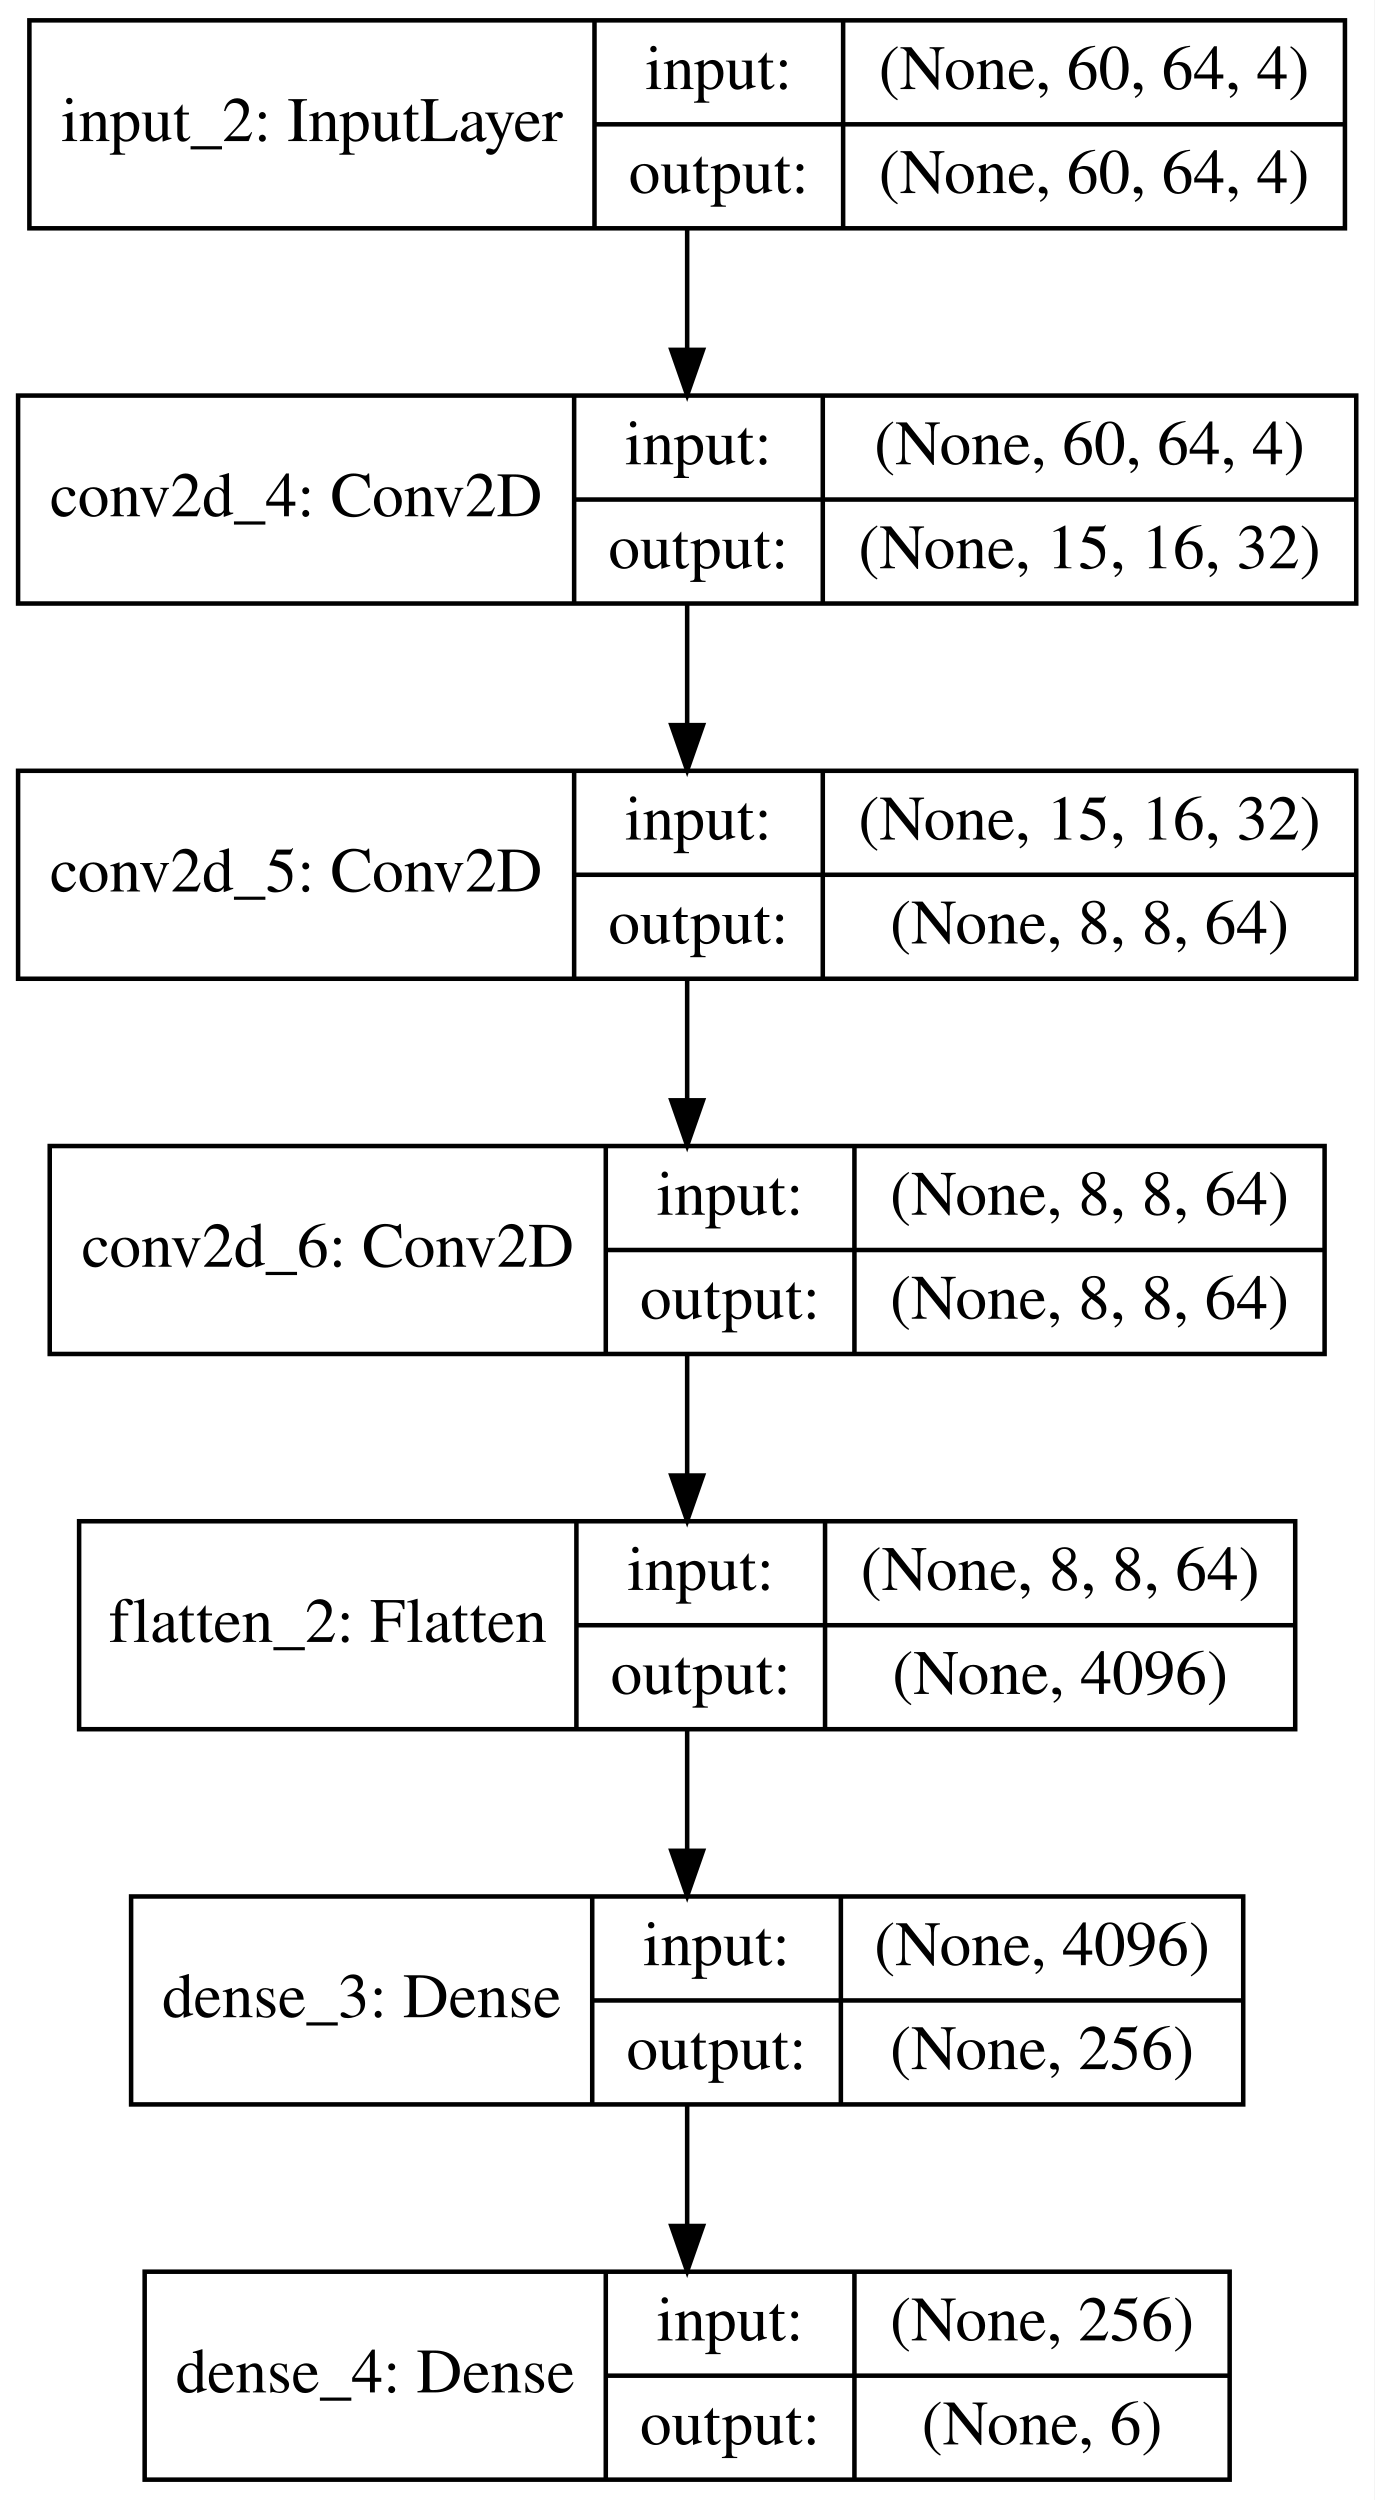
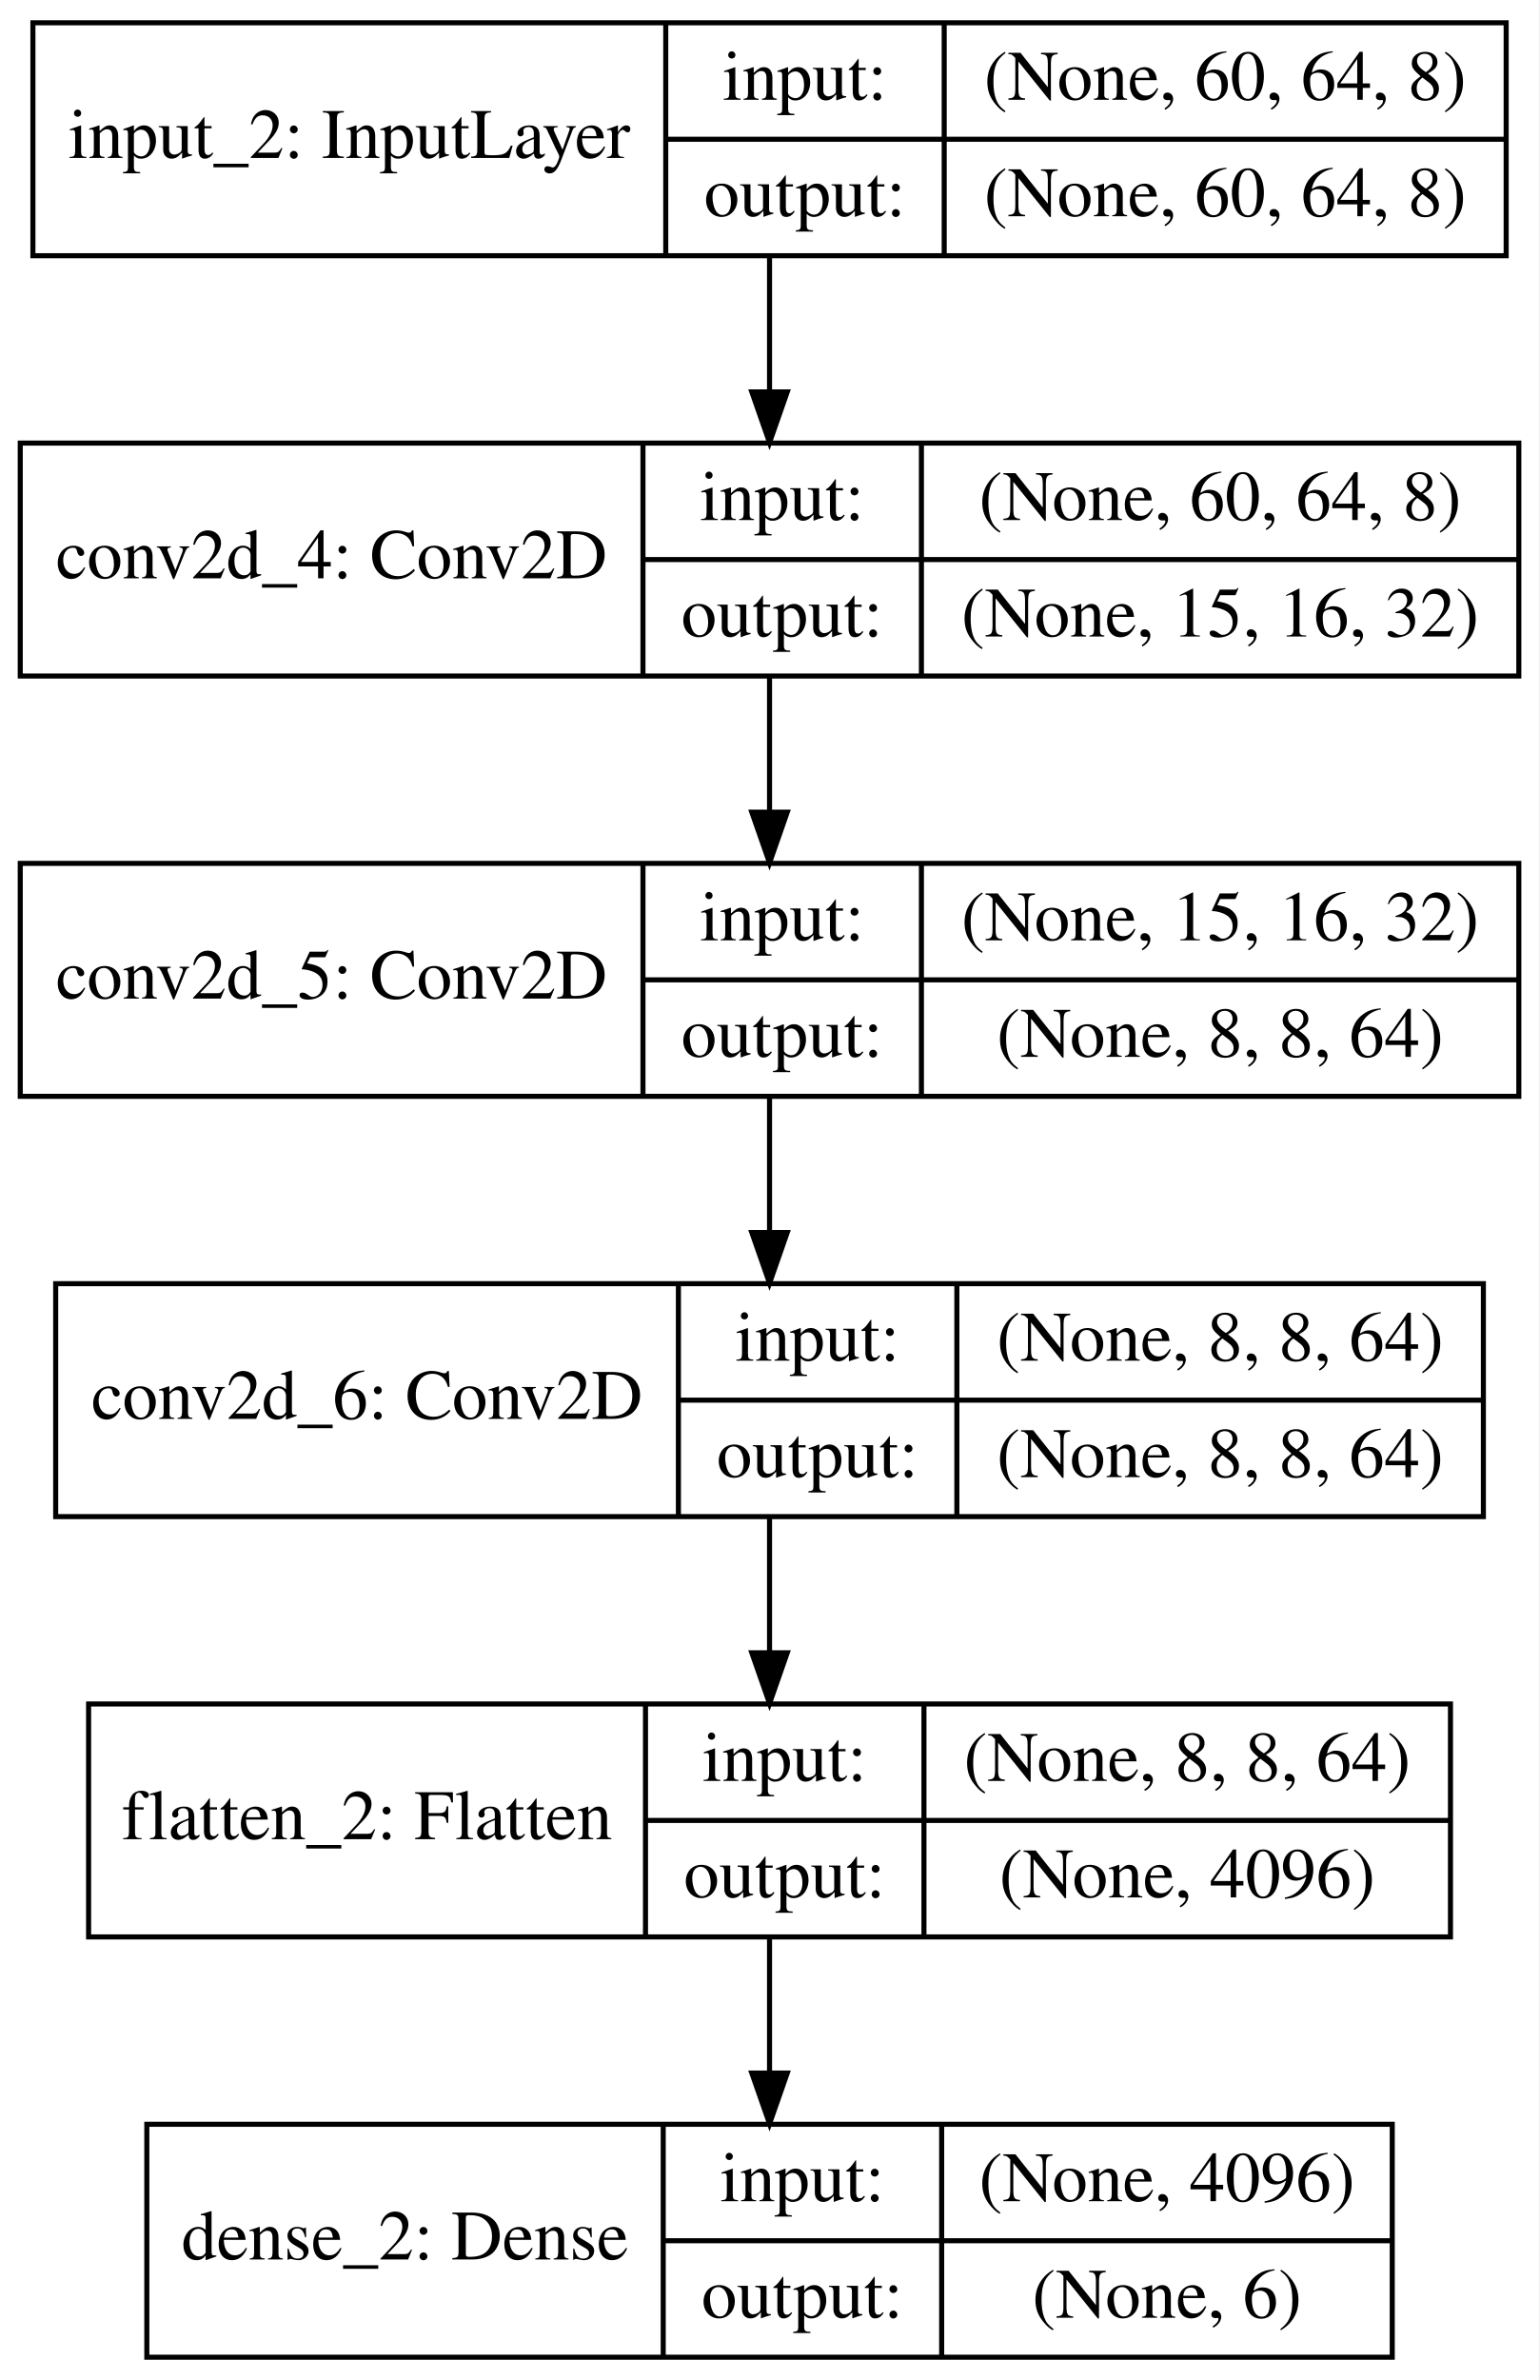
- <svg xmlns="http://www.w3.org/2000/svg" width="304pt" height="553pt" viewBox="0.00 0.00 304.00 553.00">
-   <g id="graph0" class="graph" transform="scale(1 1) rotate(0) translate(4 549)">
-     <polygon fill="white" stroke="none" points="-4,4 -4,-549 300,-549 300,4 -4,4" />
+ <svg xmlns="http://www.w3.org/2000/svg" width="304pt" height="470pt" viewBox="0.00 0.00 304.00 470.00">
+   <g id="graph0" class="graph" transform="scale(1 1) rotate(0) translate(4 466)">
+     <polygon fill="white" stroke="none" points="-4,4 -4,-466 300,-466 300,4 -4,4" />
    <g id="node1" class="node">
-       <polygon fill="none" stroke="black" points="2.5,-498.5 2.5,-544.5 293.5,-544.5 293.5,-498.5 2.5,-498.5" />
-       <text text-anchor="middle" x="65" y="-517.8" font-family="Times,serif" font-size="14.00">input_2: InputLayer</text>
-       <polyline fill="none" stroke="black" points="127.5,-498.5 127.5,-544.5 " />
-       <text text-anchor="middle" x="155" y="-529.3" font-family="Times,serif" font-size="14.00">input:</text>
-       <polyline fill="none" stroke="black" points="127.5,-521.5 182.5,-521.5 " />
-       <text text-anchor="middle" x="155" y="-506.3" font-family="Times,serif" font-size="14.00">output:</text>
-       <polyline fill="none" stroke="black" points="182.5,-498.5 182.5,-544.5 " />
-       <text text-anchor="middle" x="238" y="-529.3" font-family="Times,serif" font-size="14.00">(None, 60, 64, 4)</text>
-       <polyline fill="none" stroke="black" points="182.5,-521.5 293.5,-521.5 " />
-       <text text-anchor="middle" x="238" y="-506.3" font-family="Times,serif" font-size="14.00">(None, 60, 64, 4)</text>
+       <polygon fill="none" stroke="black" points="2.5,-415.5 2.5,-461.5 293.5,-461.5 293.5,-415.5 2.5,-415.5" />
+       <text text-anchor="middle" x="65" y="-434.8" font-family="Times,serif" font-size="14.00">input_2: InputLayer</text>
+       <polyline fill="none" stroke="black" points="127.5,-415.5 127.5,-461.5 " />
+       <text text-anchor="middle" x="155" y="-446.3" font-family="Times,serif" font-size="14.00">input:</text>
+       <polyline fill="none" stroke="black" points="127.5,-438.5 182.5,-438.5 " />
+       <text text-anchor="middle" x="155" y="-423.3" font-family="Times,serif" font-size="14.00">output:</text>
+       <polyline fill="none" stroke="black" points="182.5,-415.5 182.5,-461.5 " />
+       <text text-anchor="middle" x="238" y="-446.3" font-family="Times,serif" font-size="14.00">(None, 60, 64, 8)</text>
+       <polyline fill="none" stroke="black" points="182.5,-438.5 293.5,-438.5 " />
+       <text text-anchor="middle" x="238" y="-423.3" font-family="Times,serif" font-size="14.00">(None, 60, 64, 8)</text>
    </g>
    <g id="node2" class="node">
-       <polygon fill="none" stroke="black" points="0,-415.5 0,-461.5 296,-461.5 296,-415.5 0,-415.5" />
-       <text text-anchor="middle" x="61.5" y="-434.8" font-family="Times,serif" font-size="14.00">conv2d_4: Conv2D</text>
-       <polyline fill="none" stroke="black" points="123,-415.5 123,-461.5 " />
-       <text text-anchor="middle" x="150.5" y="-446.3" font-family="Times,serif" font-size="14.00">input:</text>
-       <polyline fill="none" stroke="black" points="123,-438.5 178,-438.5 " />
-       <text text-anchor="middle" x="150.5" y="-423.3" font-family="Times,serif" font-size="14.00">output:</text>
-       <polyline fill="none" stroke="black" points="178,-415.5 178,-461.5 " />
-       <text text-anchor="middle" x="237" y="-446.3" font-family="Times,serif" font-size="14.00">(None, 60, 64, 4)</text>
-       <polyline fill="none" stroke="black" points="178,-438.5 296,-438.5 " />
-       <text text-anchor="middle" x="237" y="-423.3" font-family="Times,serif" font-size="14.00">(None, 15, 16, 32)</text>
-     </g>
-     <g id="edge1" class="edge">
-       <path fill="none" stroke="black" d="M148,-498.366C148,-490.152 148,-480.658 148,-471.725" />
-       <polygon fill="black" stroke="black" points="151.5,-471.607 148,-461.607 144.5,-471.607 151.5,-471.607" />
-     </g>
-     <g id="node3" class="node">
      <polygon fill="none" stroke="black" points="0,-332.5 0,-378.5 296,-378.5 296,-332.5 0,-332.5" />
-       <text text-anchor="middle" x="61.5" y="-351.8" font-family="Times,serif" font-size="14.00">conv2d_5: Conv2D</text>
+       <text text-anchor="middle" x="61.5" y="-351.8" font-family="Times,serif" font-size="14.00">conv2d_4: Conv2D</text>
      <polyline fill="none" stroke="black" points="123,-332.5 123,-378.5 " />
      <text text-anchor="middle" x="150.5" y="-363.3" font-family="Times,serif" font-size="14.00">input:</text>
      <polyline fill="none" stroke="black" points="123,-355.5 178,-355.5 " />
      <text text-anchor="middle" x="150.5" y="-340.3" font-family="Times,serif" font-size="14.00">output:</text>
      <polyline fill="none" stroke="black" points="178,-332.5 178,-378.5 " />
-       <text text-anchor="middle" x="237" y="-363.3" font-family="Times,serif" font-size="14.00">(None, 15, 16, 32)</text>
+       <text text-anchor="middle" x="237" y="-363.3" font-family="Times,serif" font-size="14.00">(None, 60, 64, 8)</text>
      <polyline fill="none" stroke="black" points="178,-355.5 296,-355.5 " />
-       <text text-anchor="middle" x="237" y="-340.3" font-family="Times,serif" font-size="14.00">(None, 8, 8, 64)</text>
+       <text text-anchor="middle" x="237" y="-340.3" font-family="Times,serif" font-size="14.00">(None, 15, 16, 32)</text>
    </g>
-     <g id="edge2" class="edge">
+     <g id="edge1" class="edge">
      <path fill="none" stroke="black" d="M148,-415.366C148,-407.152 148,-397.658 148,-388.725" />
      <polygon fill="black" stroke="black" points="151.5,-388.607 148,-378.607 144.5,-388.607 151.5,-388.607" />
    </g>
-     <g id="node4" class="node">
-       <polygon fill="none" stroke="black" points="7,-249.5 7,-295.5 289,-295.5 289,-249.5 7,-249.5" />
-       <text text-anchor="middle" x="68.5" y="-268.8" font-family="Times,serif" font-size="14.00">conv2d_6: Conv2D</text>
-       <polyline fill="none" stroke="black" points="130,-249.5 130,-295.5 " />
-       <text text-anchor="middle" x="157.5" y="-280.3" font-family="Times,serif" font-size="14.00">input:</text>
-       <polyline fill="none" stroke="black" points="130,-272.5 185,-272.5 " />
-       <text text-anchor="middle" x="157.5" y="-257.3" font-family="Times,serif" font-size="14.00">output:</text>
-       <polyline fill="none" stroke="black" points="185,-249.5 185,-295.5 " />
-       <text text-anchor="middle" x="237" y="-280.3" font-family="Times,serif" font-size="14.00">(None, 8, 8, 64)</text>
-       <polyline fill="none" stroke="black" points="185,-272.5 289,-272.5 " />
+     <g id="node3" class="node">
+       <polygon fill="none" stroke="black" points="0,-249.5 0,-295.5 296,-295.5 296,-249.5 0,-249.5" />
+       <text text-anchor="middle" x="61.5" y="-268.8" font-family="Times,serif" font-size="14.00">conv2d_5: Conv2D</text>
+       <polyline fill="none" stroke="black" points="123,-249.5 123,-295.5 " />
+       <text text-anchor="middle" x="150.5" y="-280.3" font-family="Times,serif" font-size="14.00">input:</text>
+       <polyline fill="none" stroke="black" points="123,-272.5 178,-272.5 " />
+       <text text-anchor="middle" x="150.5" y="-257.3" font-family="Times,serif" font-size="14.00">output:</text>
+       <polyline fill="none" stroke="black" points="178,-249.5 178,-295.5 " />
+       <text text-anchor="middle" x="237" y="-280.3" font-family="Times,serif" font-size="14.00">(None, 15, 16, 32)</text>
+       <polyline fill="none" stroke="black" points="178,-272.5 296,-272.5 " />
      <text text-anchor="middle" x="237" y="-257.3" font-family="Times,serif" font-size="14.00">(None, 8, 8, 64)</text>
    </g>
-     <g id="edge3" class="edge">
+     <g id="edge2" class="edge">
      <path fill="none" stroke="black" d="M148,-332.366C148,-324.152 148,-314.658 148,-305.725" />
      <polygon fill="black" stroke="black" points="151.5,-305.607 148,-295.607 144.5,-305.607 151.5,-305.607" />
    </g>
-     <g id="node5" class="node">
-       <polygon fill="none" stroke="black" points="13.5,-166.5 13.5,-212.5 282.5,-212.5 282.5,-166.5 13.5,-166.5" />
-       <text text-anchor="middle" x="68.5" y="-185.8" font-family="Times,serif" font-size="14.00">flatten_2: Flatten</text>
-       <polyline fill="none" stroke="black" points="123.5,-166.5 123.5,-212.5 " />
-       <text text-anchor="middle" x="151" y="-197.3" font-family="Times,serif" font-size="14.00">input:</text>
-       <polyline fill="none" stroke="black" points="123.5,-189.5 178.5,-189.5 " />
-       <text text-anchor="middle" x="151" y="-174.3" font-family="Times,serif" font-size="14.00">output:</text>
-       <polyline fill="none" stroke="black" points="178.5,-166.5 178.5,-212.5 " />
-       <text text-anchor="middle" x="230.5" y="-197.3" font-family="Times,serif" font-size="14.00">(None, 8, 8, 64)</text>
-       <polyline fill="none" stroke="black" points="178.5,-189.5 282.5,-189.5 " />
-       <text text-anchor="middle" x="230.5" y="-174.3" font-family="Times,serif" font-size="14.00">(None, 4096)</text>
+     <g id="node4" class="node">
+       <polygon fill="none" stroke="black" points="7,-166.5 7,-212.5 289,-212.5 289,-166.5 7,-166.5" />
+       <text text-anchor="middle" x="68.5" y="-185.8" font-family="Times,serif" font-size="14.00">conv2d_6: Conv2D</text>
+       <polyline fill="none" stroke="black" points="130,-166.5 130,-212.5 " />
+       <text text-anchor="middle" x="157.5" y="-197.3" font-family="Times,serif" font-size="14.00">input:</text>
+       <polyline fill="none" stroke="black" points="130,-189.5 185,-189.5 " />
+       <text text-anchor="middle" x="157.5" y="-174.3" font-family="Times,serif" font-size="14.00">output:</text>
+       <polyline fill="none" stroke="black" points="185,-166.5 185,-212.5 " />
+       <text text-anchor="middle" x="237" y="-197.3" font-family="Times,serif" font-size="14.00">(None, 8, 8, 64)</text>
+       <polyline fill="none" stroke="black" points="185,-189.5 289,-189.5 " />
+       <text text-anchor="middle" x="237" y="-174.3" font-family="Times,serif" font-size="14.00">(None, 8, 8, 64)</text>
    </g>
-     <g id="edge4" class="edge">
+     <g id="edge3" class="edge">
      <path fill="none" stroke="black" d="M148,-249.366C148,-241.152 148,-231.658 148,-222.725" />
      <polygon fill="black" stroke="black" points="151.5,-222.607 148,-212.607 144.5,-222.607 151.5,-222.607" />
    </g>
-     <g id="node6" class="node">
-       <polygon fill="none" stroke="black" points="25,-83.5 25,-129.5 271,-129.5 271,-83.5 25,-83.5" />
-       <text text-anchor="middle" x="76" y="-102.8" font-family="Times,serif" font-size="14.00">dense_3: Dense</text>
-       <polyline fill="none" stroke="black" points="127,-83.5 127,-129.5 " />
-       <text text-anchor="middle" x="154.5" y="-114.3" font-family="Times,serif" font-size="14.00">input:</text>
-       <polyline fill="none" stroke="black" points="127,-106.5 182,-106.5 " />
-       <text text-anchor="middle" x="154.5" y="-91.3" font-family="Times,serif" font-size="14.00">output:</text>
-       <polyline fill="none" stroke="black" points="182,-83.5 182,-129.5 " />
-       <text text-anchor="middle" x="226.5" y="-114.3" font-family="Times,serif" font-size="14.00">(None, 4096)</text>
-       <polyline fill="none" stroke="black" points="182,-106.5 271,-106.5 " />
-       <text text-anchor="middle" x="226.5" y="-91.3" font-family="Times,serif" font-size="14.00">(None, 256)</text>
+     <g id="node5" class="node">
+       <polygon fill="none" stroke="black" points="13.5,-83.5 13.5,-129.5 282.5,-129.5 282.5,-83.5 13.5,-83.5" />
+       <text text-anchor="middle" x="68.5" y="-102.8" font-family="Times,serif" font-size="14.00">flatten_2: Flatten</text>
+       <polyline fill="none" stroke="black" points="123.5,-83.5 123.5,-129.5 " />
+       <text text-anchor="middle" x="151" y="-114.3" font-family="Times,serif" font-size="14.00">input:</text>
+       <polyline fill="none" stroke="black" points="123.5,-106.5 178.5,-106.5 " />
+       <text text-anchor="middle" x="151" y="-91.3" font-family="Times,serif" font-size="14.00">output:</text>
+       <polyline fill="none" stroke="black" points="178.5,-83.5 178.5,-129.5 " />
+       <text text-anchor="middle" x="230.5" y="-114.3" font-family="Times,serif" font-size="14.00">(None, 8, 8, 64)</text>
+       <polyline fill="none" stroke="black" points="178.5,-106.5 282.5,-106.5 " />
+       <text text-anchor="middle" x="230.5" y="-91.3" font-family="Times,serif" font-size="14.00">(None, 4096)</text>
    </g>
-     <g id="edge5" class="edge">
+     <g id="edge4" class="edge">
      <path fill="none" stroke="black" d="M148,-166.366C148,-158.152 148,-148.658 148,-139.725" />
      <polygon fill="black" stroke="black" points="151.5,-139.607 148,-129.607 144.5,-139.607 151.5,-139.607" />
    </g>
-     <g id="node7" class="node">
-       <polygon fill="none" stroke="black" points="28,-0.5 28,-46.5 268,-46.5 268,-0.5 28,-0.5" />
-       <text text-anchor="middle" x="79" y="-19.8" font-family="Times,serif" font-size="14.00">dense_4: Dense</text>
-       <polyline fill="none" stroke="black" points="130,-0.5 130,-46.5 " />
-       <text text-anchor="middle" x="157.5" y="-31.3" font-family="Times,serif" font-size="14.00">input:</text>
-       <polyline fill="none" stroke="black" points="130,-23.5 185,-23.5 " />
-       <text text-anchor="middle" x="157.5" y="-8.3" font-family="Times,serif" font-size="14.00">output:</text>
-       <polyline fill="none" stroke="black" points="185,-0.5 185,-46.5 " />
-       <text text-anchor="middle" x="226.5" y="-31.3" font-family="Times,serif" font-size="14.00">(None, 256)</text>
-       <polyline fill="none" stroke="black" points="185,-23.5 268,-23.5 " />
+     <g id="node6" class="node">
+       <polygon fill="none" stroke="black" points="25,-0.5 25,-46.5 271,-46.5 271,-0.5 25,-0.5" />
+       <text text-anchor="middle" x="76" y="-19.8" font-family="Times,serif" font-size="14.00">dense_2: Dense</text>
+       <polyline fill="none" stroke="black" points="127,-0.5 127,-46.5 " />
+       <text text-anchor="middle" x="154.5" y="-31.3" font-family="Times,serif" font-size="14.00">input:</text>
+       <polyline fill="none" stroke="black" points="127,-23.5 182,-23.5 " />
+       <text text-anchor="middle" x="154.5" y="-8.3" font-family="Times,serif" font-size="14.00">output:</text>
+       <polyline fill="none" stroke="black" points="182,-0.5 182,-46.5 " />
+       <text text-anchor="middle" x="226.5" y="-31.3" font-family="Times,serif" font-size="14.00">(None, 4096)</text>
+       <polyline fill="none" stroke="black" points="182,-23.5 271,-23.5 " />
      <text text-anchor="middle" x="226.5" y="-8.3" font-family="Times,serif" font-size="14.00">(None, 6)</text>
    </g>
-     <g id="edge6" class="edge">
+     <g id="edge5" class="edge">
      <path fill="none" stroke="black" d="M148,-83.366C148,-75.152 148,-65.658 148,-56.725" />
      <polygon fill="black" stroke="black" points="151.5,-56.607 148,-46.607 144.5,-56.607 151.5,-56.607" />
    </g>
  </g>
</svg>
